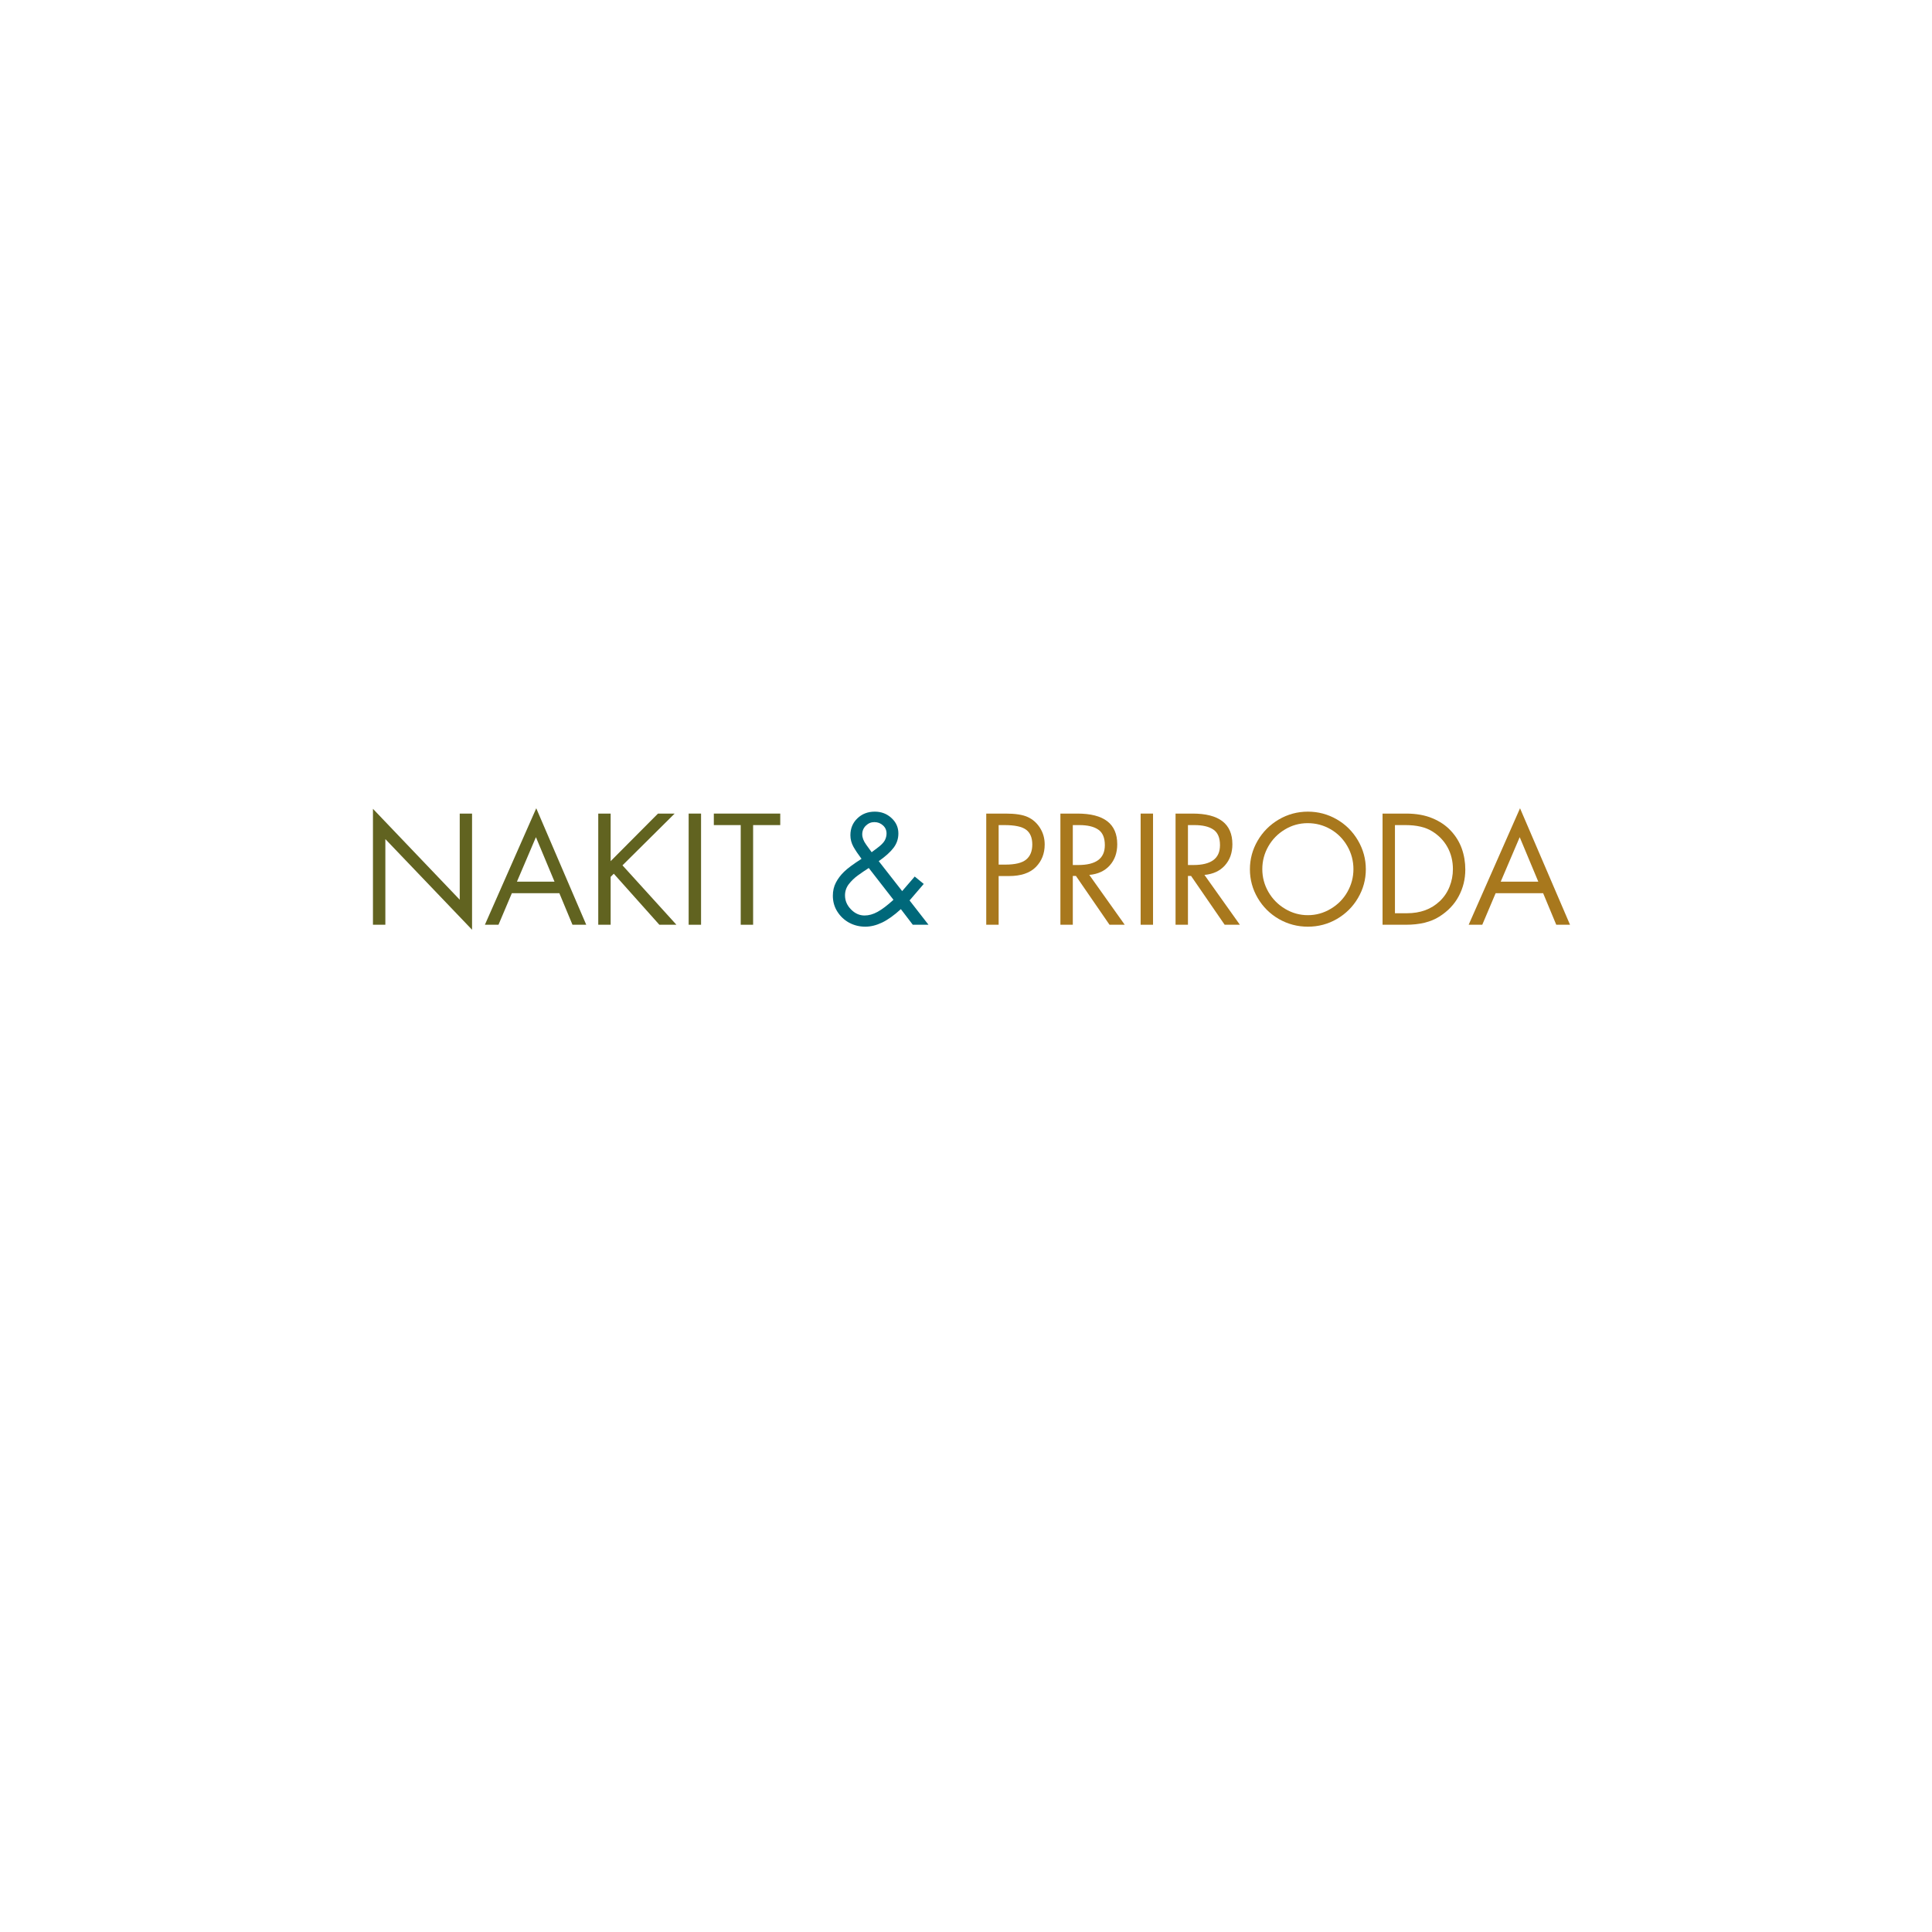
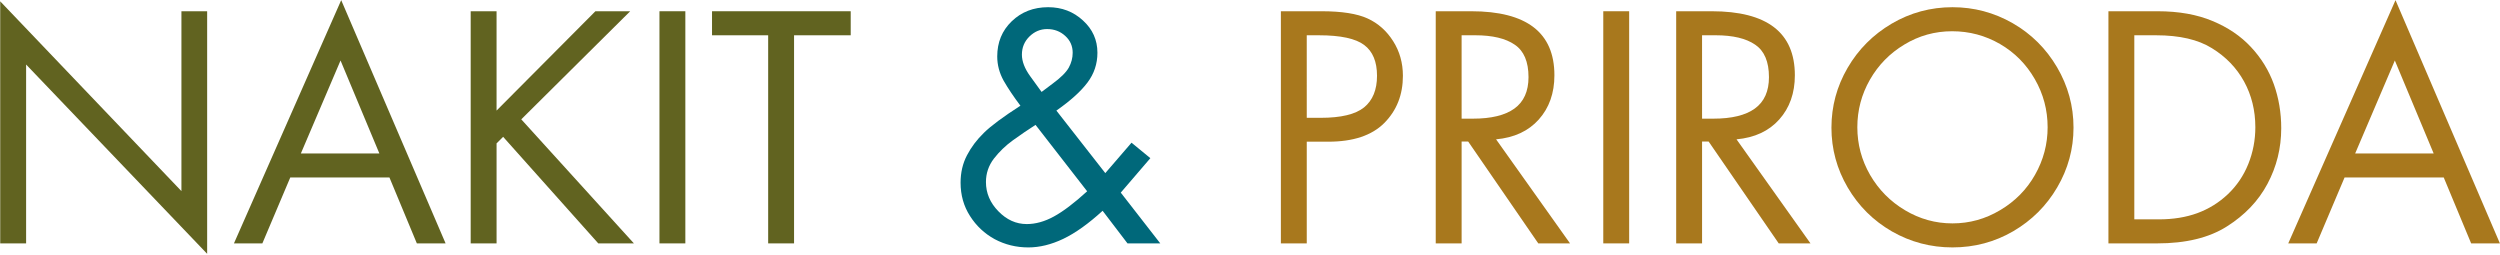
- <svg xmlns="http://www.w3.org/2000/svg" width="500" zoomAndPan="magnify" viewBox="0 0 375 375" height="500" preserveAspectRatio="xMidYMid meet" version="1.0">
-   <defs>
-     <g />
-   </defs>
-   <g fill="#616320" fill-opacity="1">
-     <g transform="translate(70.07812, 179.4934)">
-       <g>
-         <path d="M 2.312 -22.5 L 19.156 -4.859 L 19.156 -21.578 L 21.547 -21.578 L 21.547 0.969 L 4.719 -16.625 L 4.719 0 L 2.312 0 Z M 2.312 -22.5 " />
-       </g>
-     </g>
-   </g>
-   <g fill="#616320" fill-opacity="1">
-     <g transform="translate(93.94487, 179.4934)">
-       <g>
-         <path d="M 10.141 -22.609 L 19.844 0 L 17.172 0 L 14.625 -6.125 L 5.406 -6.125 L 2.812 0 L 0.172 0 Z M 6.391 -8.359 L 13.688 -8.359 L 10.078 -17 Z M 3.891 -21.578 Z M 3.891 -21.578 " />
-       </g>
-     </g>
-   </g>
-   <g fill="#616320" fill-opacity="1">
-     <g transform="translate(113.9483, 179.4934)">
-       <g>
-         <path d="M 4.578 -21.578 L 4.578 -12.344 L 13.766 -21.578 L 17 -21.578 L 6.875 -11.531 L 17.344 0 L 14.031 0 L 5.188 -9.906 L 4.578 -9.297 L 4.578 0 L 2.172 0 L 2.172 -21.578 Z M 4.578 -21.578 " />
-       </g>
-     </g>
-   </g>
-   <g fill="#616320" fill-opacity="1">
-     <g transform="translate(131.4334, 179.4934)">
-       <g>
-         <path d="M 4.641 -21.578 L 4.641 0 L 2.234 0 L 2.234 -21.578 Z M 4.641 -21.578 " />
-       </g>
-     </g>
-   </g>
-   <g fill="#616320" fill-opacity="1">
-     <g transform="translate(138.2729, 179.4934)">
-       <g>
-         <path d="M 13.172 -21.578 L 13.172 -19.344 L 7.906 -19.344 L 7.906 0 L 5.5 0 L 5.5 -19.344 L 0.281 -19.344 L 0.281 -21.578 Z M 13.172 -21.578 " />
-       </g>
-     </g>
-   </g>
-   <g fill="#616320" fill-opacity="1">
-     <g transform="translate(151.723, 179.4934)">
-       <g />
-     </g>
-   </g>
-   <g fill="#00687a" fill-opacity="1">
-     <g transform="translate(160.5469, 179.4934)">
-       <g>
-         <path d="M 10.016 -12.344 L 14.562 -6.531 L 17 -9.359 L 18.75 -7.922 L 16 -4.719 L 19.672 0 L 16.625 0 L 14.312 -3.031 C 13 -1.832 11.781 -0.961 10.656 -0.422 C 9.539 0.109 8.457 0.375 7.406 0.375 C 6.281 0.375 5.238 0.117 4.281 -0.391 C 3.332 -0.91 2.566 -1.629 1.984 -2.547 C 1.398 -3.461 1.109 -4.492 1.109 -5.641 C 1.109 -6.578 1.305 -7.426 1.703 -8.188 C 2.098 -8.945 2.625 -9.645 3.281 -10.281 C 3.938 -10.926 5.066 -11.766 6.672 -12.797 C 6.035 -13.641 5.516 -14.414 5.109 -15.125 C 4.711 -15.844 4.516 -16.594 4.516 -17.375 C 4.516 -18.688 4.961 -19.773 5.859 -20.641 C 6.766 -21.516 7.895 -21.953 9.25 -21.953 C 10.52 -21.953 11.598 -21.539 12.484 -20.719 C 13.379 -19.906 13.828 -18.906 13.828 -17.719 C 13.828 -16.688 13.52 -15.766 12.906 -14.953 C 12.301 -14.141 11.336 -13.27 10.016 -12.344 Z M 8.641 -14.078 L 9.641 -14.828 C 10.422 -15.398 10.93 -15.906 11.172 -16.344 C 11.41 -16.781 11.531 -17.238 11.531 -17.719 C 11.531 -18.344 11.301 -18.863 10.844 -19.281 C 10.383 -19.707 9.82 -19.922 9.156 -19.922 C 8.531 -19.922 7.984 -19.691 7.516 -19.234 C 7.047 -18.773 6.812 -18.211 6.812 -17.547 C 6.812 -16.922 7.066 -16.254 7.578 -15.547 Z M 12.875 -4.844 L 8.078 -11.016 C 7.348 -10.547 6.645 -10.066 5.969 -9.578 C 5.289 -9.086 4.703 -8.52 4.203 -7.875 C 3.711 -7.227 3.469 -6.504 3.469 -5.703 C 3.469 -4.68 3.852 -3.773 4.625 -2.984 C 5.395 -2.191 6.273 -1.797 7.266 -1.797 C 8.086 -1.797 8.926 -2.031 9.781 -2.5 C 10.645 -2.969 11.676 -3.75 12.875 -4.844 Z M 12.875 -4.844 " />
-       </g>
-     </g>
-   </g>
-   <g fill="#00687a" fill-opacity="1">
-     <g transform="translate(180.4358, 179.4934)">
-       <g />
-     </g>
-   </g>
-   <g fill="#a8781d" fill-opacity="1">
-     <g transform="translate(189.2578, 179.4934)">
-       <g>
-         <path d="M 5.953 -21.578 C 7.836 -21.578 9.266 -21.352 10.234 -20.906 C 11.211 -20.457 12.004 -19.754 12.609 -18.797 C 13.211 -17.848 13.516 -16.773 13.516 -15.578 C 13.516 -13.816 12.938 -12.352 11.781 -11.188 C 10.625 -10.031 8.891 -9.453 6.578 -9.453 L 4.578 -9.453 L 4.578 0 L 2.172 0 L 2.172 -21.578 Z M 4.578 -11.672 L 5.875 -11.672 C 7.758 -11.672 9.102 -11.992 9.906 -12.641 C 10.707 -13.297 11.109 -14.273 11.109 -15.578 C 11.109 -16.891 10.711 -17.844 9.922 -18.438 C 9.129 -19.039 7.727 -19.344 5.719 -19.344 L 4.578 -19.344 Z M 4.578 -11.672 " />
-       </g>
-     </g>
-   </g>
-   <g fill="#a8781d" fill-opacity="1">
-     <g transform="translate(203.6523, 179.4934)">
-       <g>
-         <path d="M 5.469 -21.578 C 10.625 -21.578 13.203 -19.594 13.203 -15.625 C 13.203 -13.969 12.719 -12.598 11.75 -11.516 C 10.789 -10.441 9.469 -9.828 7.781 -9.672 L 14.656 0 L 11.703 0 L 5.188 -9.469 L 4.578 -9.469 L 4.578 0 L 2.172 0 L 2.172 -21.578 Z M 4.578 -11.594 L 5.641 -11.594 C 7.336 -11.594 8.617 -11.906 9.484 -12.531 C 10.359 -13.164 10.797 -14.141 10.797 -15.453 C 10.797 -16.891 10.367 -17.895 9.516 -18.469 C 8.672 -19.051 7.445 -19.344 5.844 -19.344 L 4.578 -19.344 Z M 4.578 -11.594 " />
-       </g>
-     </g>
-   </g>
-   <g fill="#a8781d" fill-opacity="1">
-     <g transform="translate(219.1628, 179.4934)">
-       <g>
-         <path d="M 4.641 -21.578 L 4.641 0 L 2.234 0 L 2.234 -21.578 Z M 4.641 -21.578 " />
-       </g>
-     </g>
-   </g>
-   <g fill="#a8781d" fill-opacity="1">
-     <g transform="translate(226.0023, 179.4934)">
-       <g>
-         <path d="M 5.469 -21.578 C 10.625 -21.578 13.203 -19.594 13.203 -15.625 C 13.203 -13.969 12.719 -12.598 11.75 -11.516 C 10.789 -10.441 9.469 -9.828 7.781 -9.672 L 14.656 0 L 11.703 0 L 5.188 -9.469 L 4.578 -9.469 L 4.578 0 L 2.172 0 L 2.172 -21.578 Z M 4.578 -11.594 L 5.641 -11.594 C 7.336 -11.594 8.617 -11.906 9.484 -12.531 C 10.359 -13.164 10.797 -14.141 10.797 -15.453 C 10.797 -16.891 10.367 -17.895 9.516 -18.469 C 8.672 -19.051 7.445 -19.344 5.844 -19.344 L 4.578 -19.344 Z M 4.578 -11.594 " />
-       </g>
-     </g>
-   </g>
-   <g fill="#a8781d" fill-opacity="1">
-     <g transform="translate(241.5128, 179.4934)">
-       <g>
-         <path d="M 1.094 -10.766 C 1.094 -12.742 1.594 -14.594 2.594 -16.312 C 3.594 -18.031 4.957 -19.398 6.688 -20.422 C 8.426 -21.441 10.312 -21.953 12.344 -21.953 C 14.344 -21.953 16.207 -21.457 17.938 -20.469 C 19.664 -19.477 21.039 -18.113 22.062 -16.375 C 23.082 -14.633 23.594 -12.766 23.594 -10.766 C 23.594 -8.773 23.086 -6.922 22.078 -5.203 C 21.078 -3.492 19.711 -2.133 17.984 -1.125 C 16.266 -0.125 14.383 0.375 12.344 0.375 C 10.332 0.375 8.457 -0.117 6.719 -1.109 C 4.988 -2.109 3.617 -3.469 2.609 -5.188 C 1.598 -6.914 1.094 -8.773 1.094 -10.766 Z M 12.312 -19.719 C 10.707 -19.719 9.227 -19.305 7.875 -18.484 C 6.52 -17.672 5.453 -16.582 4.672 -15.219 C 3.891 -13.852 3.5 -12.379 3.5 -10.797 C 3.5 -9.211 3.895 -7.734 4.688 -6.359 C 5.488 -4.984 6.57 -3.891 7.938 -3.078 C 9.301 -2.266 10.77 -1.859 12.344 -1.859 C 13.926 -1.859 15.406 -2.27 16.781 -3.094 C 18.164 -3.914 19.242 -5.008 20.016 -6.375 C 20.797 -7.75 21.188 -9.223 21.188 -10.797 C 21.188 -12.398 20.789 -13.891 20 -15.266 C 19.207 -16.648 18.129 -17.738 16.766 -18.531 C 15.398 -19.32 13.914 -19.719 12.312 -19.719 Z M 12.312 -19.719 " />
-       </g>
-     </g>
-   </g>
-   <g fill="#a8781d" fill-opacity="1">
-     <g transform="translate(266.1808, 179.4934)">
-       <g>
-         <path d="M 6.734 -21.578 C 8.711 -21.578 10.414 -21.273 11.844 -20.672 C 13.281 -20.078 14.473 -19.27 15.422 -18.25 C 16.379 -17.227 17.086 -16.078 17.547 -14.797 C 18.004 -13.516 18.234 -12.148 18.234 -10.703 C 18.234 -8.848 17.805 -7.125 16.953 -5.531 C 16.109 -3.945 14.852 -2.629 13.188 -1.578 C 11.531 -0.523 9.367 0 6.703 0 L 2.172 0 L 2.172 -21.578 Z M 6.875 -2.234 C 8.188 -2.234 9.375 -2.426 10.438 -2.812 C 11.508 -3.207 12.457 -3.797 13.281 -4.578 C 14.102 -5.359 14.734 -6.289 15.172 -7.375 C 15.609 -8.469 15.828 -9.609 15.828 -10.797 C 15.828 -12.359 15.477 -13.773 14.781 -15.047 C 14.082 -16.316 13.086 -17.348 11.797 -18.141 C 10.516 -18.941 8.785 -19.344 6.609 -19.344 L 4.578 -19.344 L 4.578 -2.234 Z M 6.875 -2.234 " />
-       </g>
-     </g>
-   </g>
-   <g fill="#a8781d" fill-opacity="1">
-     <g transform="translate(284.8962, 179.4934)">
-       <g>
-         <path d="M 10.141 -22.609 L 19.844 0 L 17.172 0 L 14.625 -6.125 L 5.406 -6.125 L 2.812 0 L 0.172 0 Z M 6.391 -8.359 L 13.688 -8.359 L 10.078 -17 Z M 3.891 -21.578 Z M 3.891 -21.578 " />
-       </g>
-     </g>
+ <svg xmlns="http://www.w3.org/2000/svg" preserveAspectRatio="xMidYMid meet" zoomAndPan="magnify" viewBox="72.37 156.87 232.38 23.62">
+   <path d="m2.312-22.5 16.844 17.641v-16.719h2.391v22.547l-16.828-17.594v16.625h-2.406zm0 0" fill="#616320" transform="translate(70.07812 179.4934)" />
+   <path d="m10.141-22.609 9.703 22.609h-2.672l-2.547-6.125h-9.219l-2.594 6.125h-2.641zm-3.75 14.25h7.297l-3.609-8.641zm-2.5-13.219" fill="#616320" transform="translate(93.94487 179.4934)" />
+   <path d="m4.578-21.578v9.234l9.188-9.234h3.234l-10.125 10.047 10.469 11.531h-3.312l-8.844-9.906-.609.609v9.297h-2.406v-21.578zm0 0" fill="#616320" transform="translate(113.9483 179.4934)" />
+   <path d="m4.641-21.578v21.578h-2.406v-21.578zm0 0" fill="#616320" transform="translate(131.4334 179.4934)" />
+   <path d="m13.172-21.578v2.234h-5.266v19.344h-2.406v-19.344h-5.219v-2.234zm0 0" fill="#616320" transform="translate(138.2729 179.4934)" />
+   <path d="m10.016-12.344 4.547 5.812 2.438-2.828 1.75 1.438-2.75 3.203 3.672 4.719h-3.047l-2.312-3.031c-1.312 1.199-2.531 2.07-3.656 2.609-1.117.531-2.199.797-3.25.797-1.125 0-2.168-.258-3.125-.766-.949-.52-1.715-1.238-2.297-2.156-.586-.914-.875-1.945-.875-3.094 0-.938.195-1.785.594-2.547.395-.758.922-1.457 1.578-2.094.656-.645 1.785-1.484 3.391-2.516-.637-.844-1.156-1.617-1.562-2.328-.398-.719-.594-1.469-.594-2.25 0-1.312.445-2.398 1.344-3.266.906-.875 2.035-1.312 3.391-1.312 1.27 0 2.348.414 3.234 1.234.895.812 1.344 1.812 1.344 3 0 1.031-.309 1.953-.922 2.766-.605.812-1.57 1.684-2.891 2.609zm-1.375-1.734 1-.75c.781-.57 1.289-1.078 1.531-1.516.238-.438.359-.895.359-1.375 0-.625-.23-1.145-.688-1.562-.461-.426-1.023-.641-1.688-.641-.625 0-1.172.23-1.641.688-.469.461-.703 1.023-.703 1.688 0 .625.254 1.293.766 2zm4.234 9.234-4.797-6.172c-.73.469-1.434.949-2.109 1.438-.68.492-1.266 1.059-1.766 1.703-.492.648-.734 1.371-.734 2.172 0 1.023.383 1.93 1.156 2.719.77.793 1.648 1.188 2.641 1.188.82 0 1.66-.234 2.516-.703.863-.469 1.895-1.25 3.094-2.344zm0 0" fill="#00687a" transform="translate(160.5469 179.4934)" />
+   <g fill="#a8781d">
+     <path d="m5.953-21.578c1.883 0 3.312.227 4.281.672.977.449 1.77 1.152 2.375 2.109.602.949.906 2.023.906 3.219 0 1.762-.578 3.227-1.734 4.391-1.156 1.156-2.891 1.734-5.203 1.734h-2v9.453h-2.406v-21.578zm-1.375 9.906h1.297c1.883 0 3.227-.32 4.031-.969.801-.656 1.203-1.633 1.203-2.938 0-1.312-.398-2.266-1.188-2.859-.793-.602-2.195-.906-4.203-.906h-1.141zm0 0" transform="translate(189.2578 179.4934)" />
+     <path d="m5.469-21.578c5.156 0 7.734 1.984 7.734 5.953 0 1.656-.484 3.027-1.453 4.109-.961 1.074-2.281 1.688-3.969 1.844l6.875 9.672h-2.953l-6.516-9.469h-.609v9.469h-2.406v-21.578zm-.891 9.984h1.062c1.695 0 2.977-.312 3.844-.938.875-.633 1.312-1.609 1.312-2.922 0-1.438-.43-2.441-1.281-3.016-.844-.582-2.07-.875-3.672-.875h-1.266zm0 0" transform="translate(203.6523 179.4934)" />
+     <path d="m4.641-21.578v21.578h-2.406v-21.578zm0 0" transform="translate(219.1628 179.4934)" />
+     <path d="m5.469-21.578c5.156 0 7.734 1.984 7.734 5.953 0 1.656-.484 3.027-1.453 4.109-.961 1.074-2.281 1.688-3.969 1.844l6.875 9.672h-2.953l-6.516-9.469h-.609v9.469h-2.406v-21.578zm-.891 9.984h1.062c1.695 0 2.977-.312 3.844-.938.875-.633 1.312-1.609 1.312-2.922 0-1.438-.43-2.441-1.281-3.016-.844-.582-2.07-.875-3.672-.875h-1.266zm0 0" transform="translate(226.0023 179.4934)" />
+     <path d="m1.094-10.766c0-1.977.5-3.828 1.5-5.547s2.363-3.086 4.094-4.109c1.738-1.02 3.625-1.531 5.656-1.531 2 0 3.863.496 5.594 1.484 1.727.992 3.102 2.355 4.125 4.094 1.02 1.742 1.531 3.609 1.531 5.609 0 1.992-.508 3.844-1.516 5.562-1 1.711-2.367 3.07-4.094 4.078-1.719 1-3.602 1.5-5.641 1.5-2.012 0-3.887-.492-5.625-1.484-1.73-1-3.102-2.359-4.109-4.078-1.012-1.727-1.516-3.586-1.516-5.578zm11.219-8.953c-1.605 0-3.086.414-4.438 1.234-1.355.812-2.422 1.902-3.203 3.266-.781 1.367-1.172 2.84-1.172 4.422 0 1.586.395 3.062 1.188 4.438.801 1.375 1.883 2.469 3.25 3.281 1.363.812 2.832 1.219 4.406 1.219 1.582 0 3.062-.41 4.438-1.234 1.383-.82 2.461-1.914 3.234-3.281.781-1.375 1.172-2.848 1.172-4.422 0-1.602-.398-3.094-1.188-4.469-.793-1.383-1.871-2.473-3.234-3.266-1.367-.789-2.852-1.188-4.453-1.188zm0 0" transform="translate(241.5128 179.4934)" />
+     <path d="m6.734-21.578c1.977 0 3.68.305 5.109.906 1.438.594 2.629 1.402 3.578 2.422.957 1.023 1.664 2.172 2.125 3.453.457 1.281.688 2.648.688 4.094 0 1.855-.43 3.578-1.281 5.172-.844 1.586-2.102 2.902-3.766 3.953-1.656 1.055-3.82 1.578-6.484 1.578h-4.531v-21.578zm.141 19.344c1.312 0 2.5-.191 3.562-.578 1.07-.395 2.02-.984 2.844-1.766.82-.781 1.453-1.711 1.891-2.797.438-1.094.656-2.234.656-3.422 0-1.562-.352-2.977-1.047-4.25-.699-1.27-1.695-2.301-2.984-3.094-1.281-.801-3.012-1.203-5.188-1.203h-2.031v17.109zm0 0" transform="translate(266.1808 179.4934)" />
+     <path d="m10.141-22.609 9.703 22.609h-2.672l-2.547-6.125h-9.219l-2.594 6.125h-2.641zm-3.75 14.25h7.297l-3.609-8.641zm-2.5-13.219" transform="translate(284.8962 179.4934)" />
  </g>
</svg>
